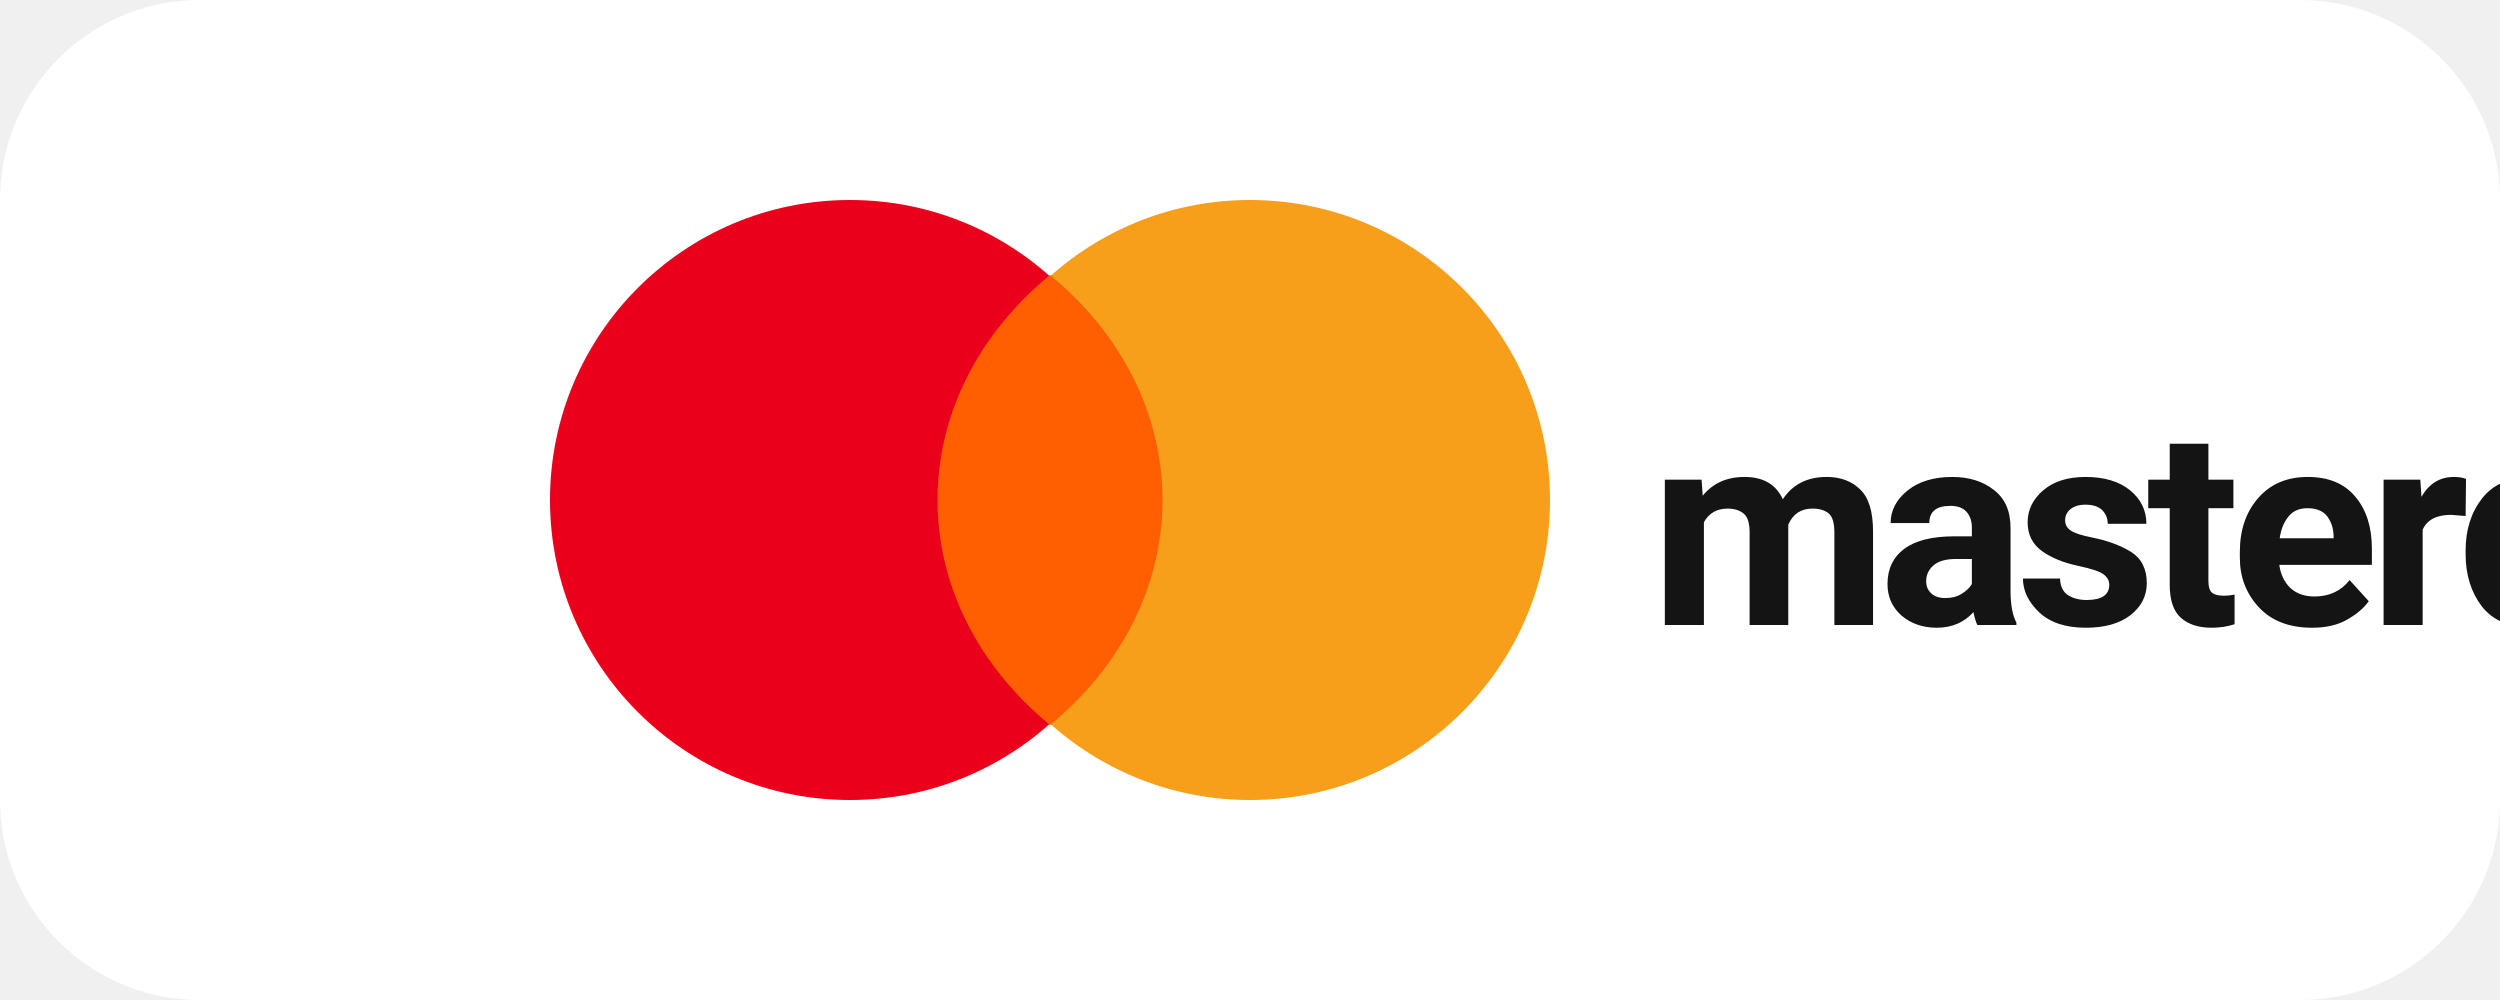
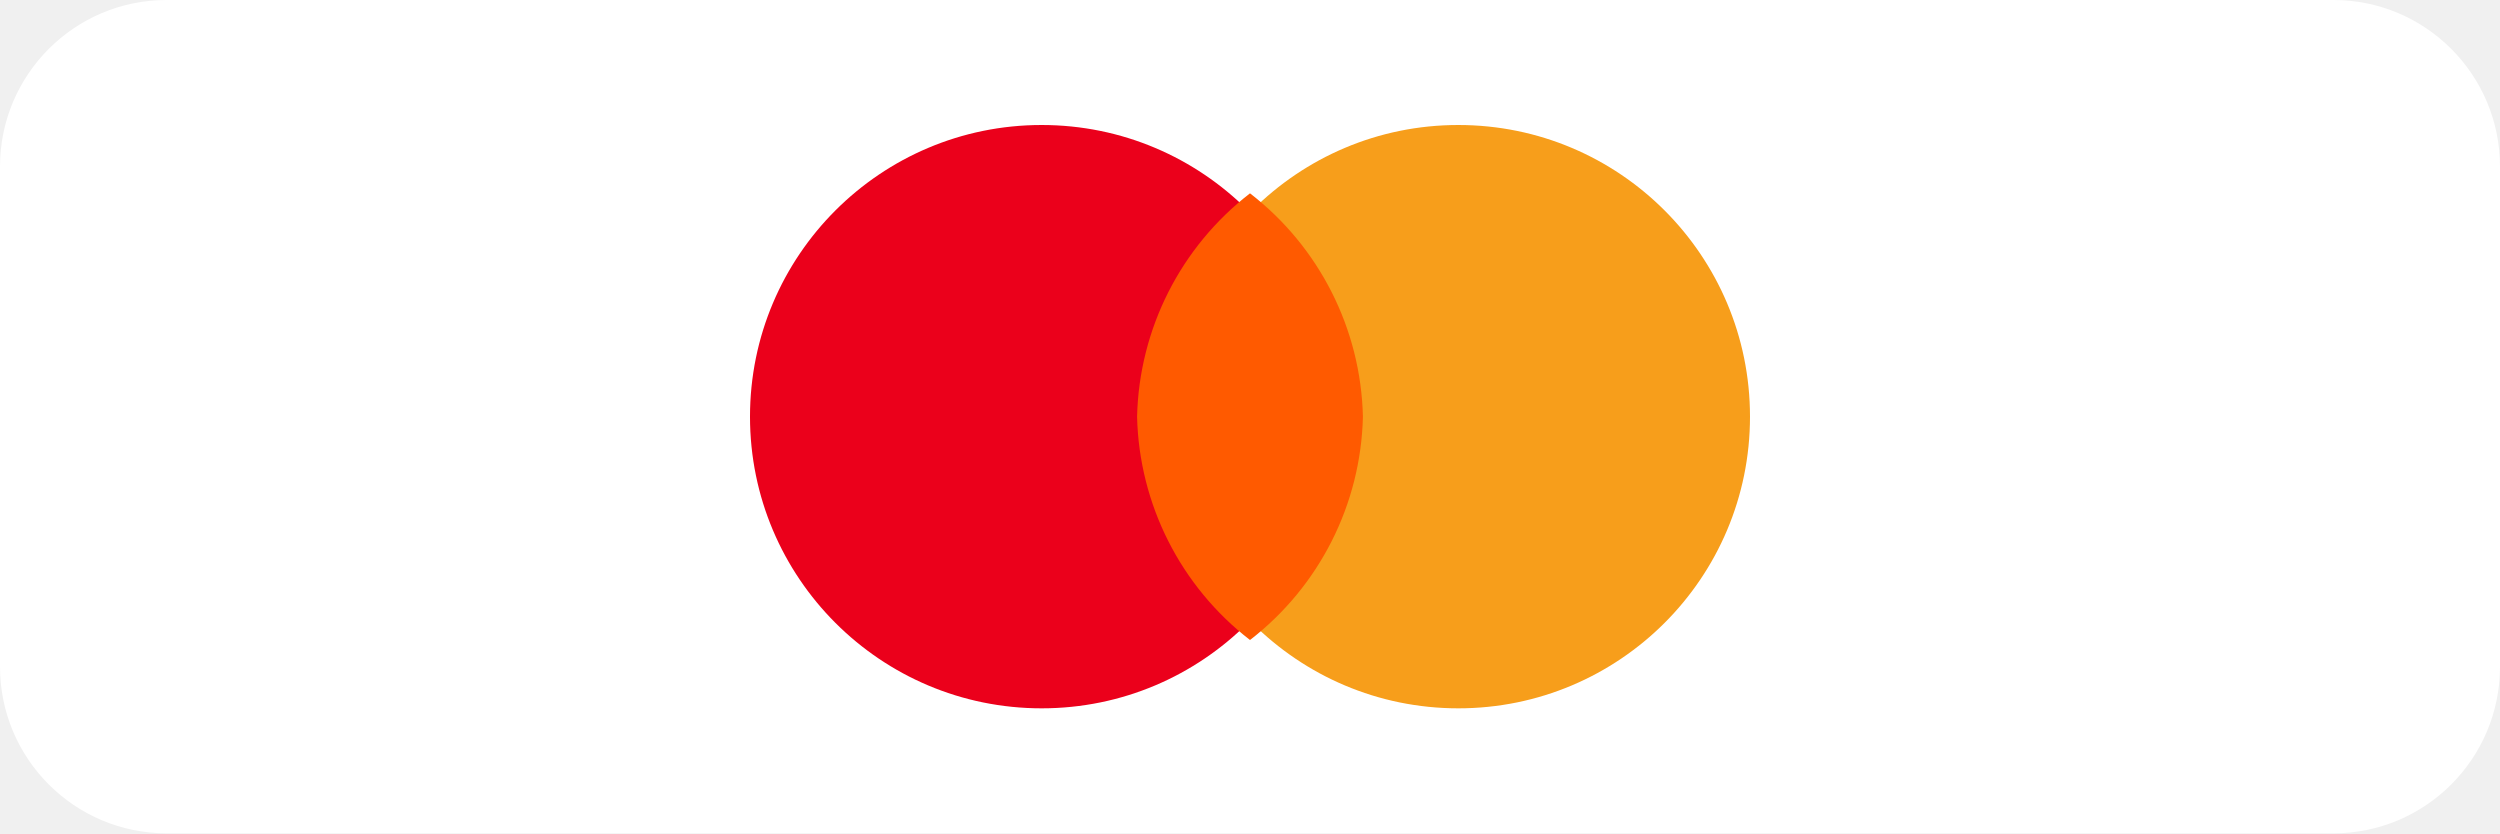
- <svg xmlns="http://www.w3.org/2000/svg" viewBox="0 0 100 40" width="100" height="40">
-   <rect width="100" height="40" rx="8" fill="#FFFFFF" />
-   <g transform="translate(18, 8)">
-     <circle cx="16" cy="12" r="12" fill="#EB001B" />
-     <circle cx="32" cy="12" r="12" fill="#F79E1B" />
-     <path d="M24 3C21.2 5.3 19.5 8.5 19.5 12C19.5 15.5 21.2 18.7 24 21C26.8 18.7 28.5 15.5 28.5 12C28.5 8.5 26.8 5.3 24 3Z" fill="#FF5F00" />
-     <g transform="translate(48, 4)">
-       <text x="0" y="13" font-family="-apple-system, BlinkMacSystemFont, 'Segoe UI', Roboto, sans-serif" font-size="11" font-weight="700" fill="#141414" letter-spacing="-0.4">mastercard</text>
+ <svg xmlns="http://www.w3.org/2000/svg" viewBox="0 0 120 40" width="120" height="40">
+   <rect width="120" height="40" rx="8" fill="#FFFFFF" />
+   <g transform="translate(20, 5)">
+     <g transform="translate(10, 0)">
+       <circle cx="20" cy="15" r="14" fill="#EB001B" />
+       <circle cx="40" cy="15" r="14" fill="#F79E1B" />
+       <path d="M30 4.28A13.96 13.96 0 0 0 24.58 15 13.96 13.96 0 0 0 30 25.72 13.96 13.96 0 0 0 35.42 15 13.96 13.96 0 0 0 30 4.28Z" fill="#FF5A00" />
    </g>
  </g>
</svg>
